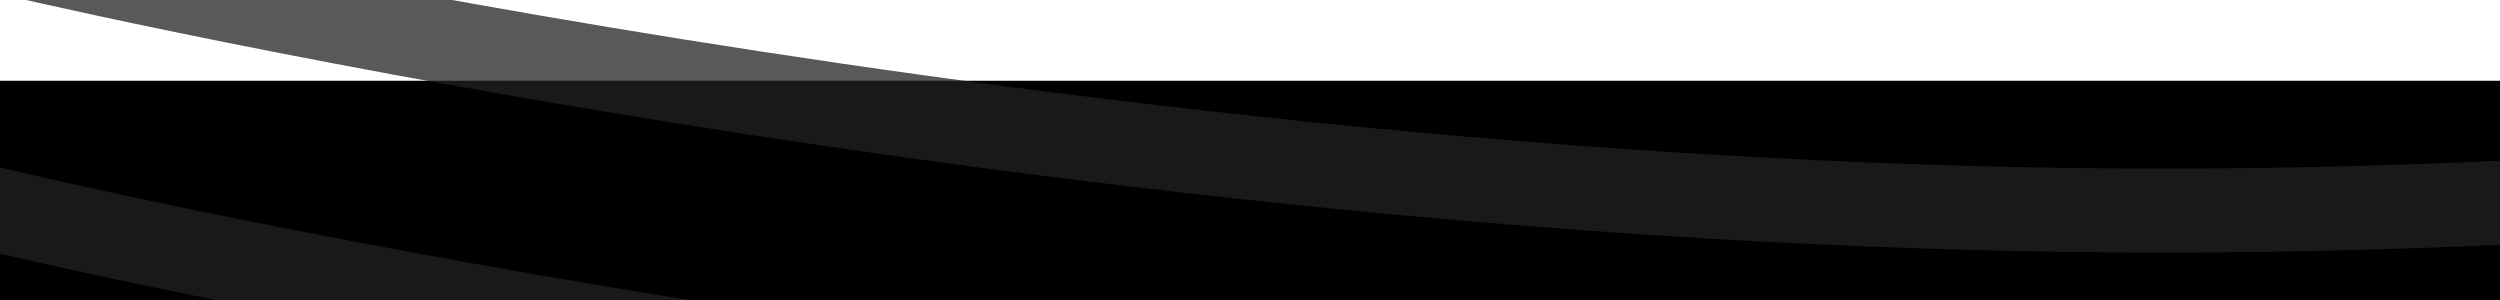
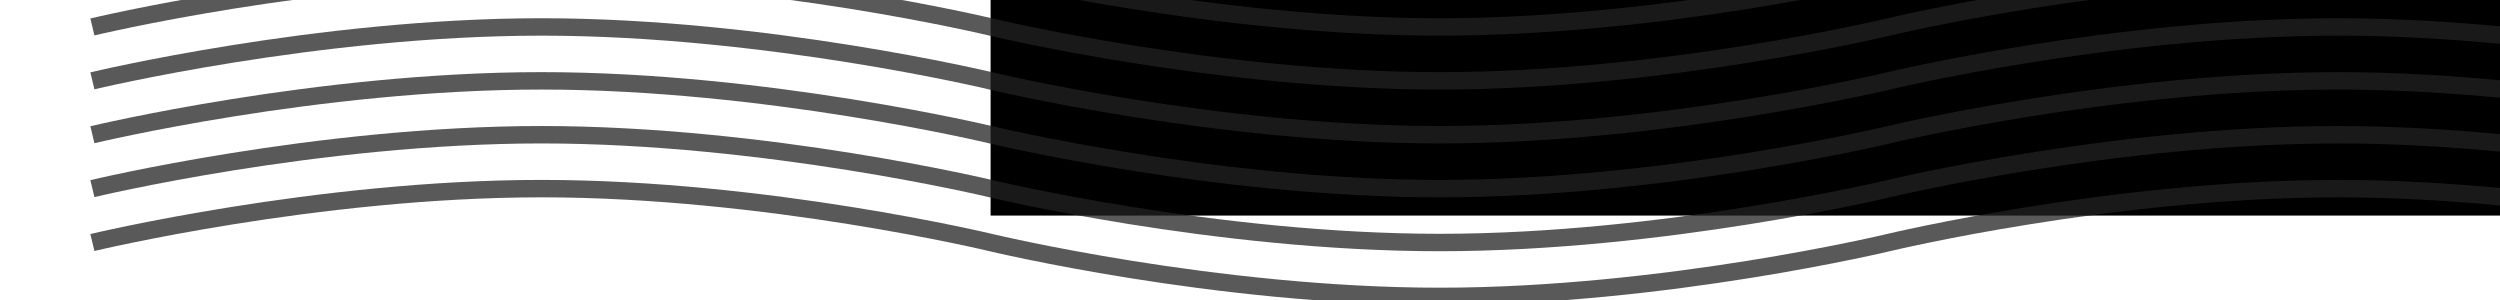
- <svg xmlns="http://www.w3.org/2000/svg" width="250" height="30" viewBox="0 0 288.8 16">
+ <svg xmlns="http://www.w3.org/2000/svg" width="250" height="30" viewBox="0 0 288.8 167">
  <rect fill="#000000" width="1000" height="120" />
  <g fill="none" stroke="#222" stroke-width="9.7" stroke-opacity="0.75">
    <path d="M-500 75c0 0 125-30 250-30S0 75 0 75s125 30 250 30s250-30 250-30s125-30 250-30s250 30 250 30s125 30 250 30s250-30 250-30" />
    <path d="M-500 45c0 0 125-30 250-30S0 45 0 45s125 30 250 30s250-30 250-30s125-30 250-30s250 30 250 30s125 30 250 30s250-30 250-30" />
    <path d="M-500 105c0 0 125-30 250-30S0 105 0 105s125 30 250 30s250-30 250-30s125-30 250-30s250 30 250 30s125 30 250 30s250-30 250-30" />
    <path d="M-500 15c0 0 125-30 250-30S0 15 0 15s125 30 250 30s250-30 250-30s125-30 250-30s250 30 250 30s125 30 250 30s250-30 250-30" />
    <path d="M-500-15c0 0 125-30 250-30S0-15 0-15s125 30 250 30s250-30 250-30s125-30 250-30s250 30 250 30s125 30 250 30s250-30 250-30" />
    <path d="M-500 135c0 0 125-30 250-30S0 135 0 135s125 30 250 30s250-30 250-30s125-30 250-30s250 30 250 30s125 30 250 30s250-30 250-30" />
  </g>
</svg>
